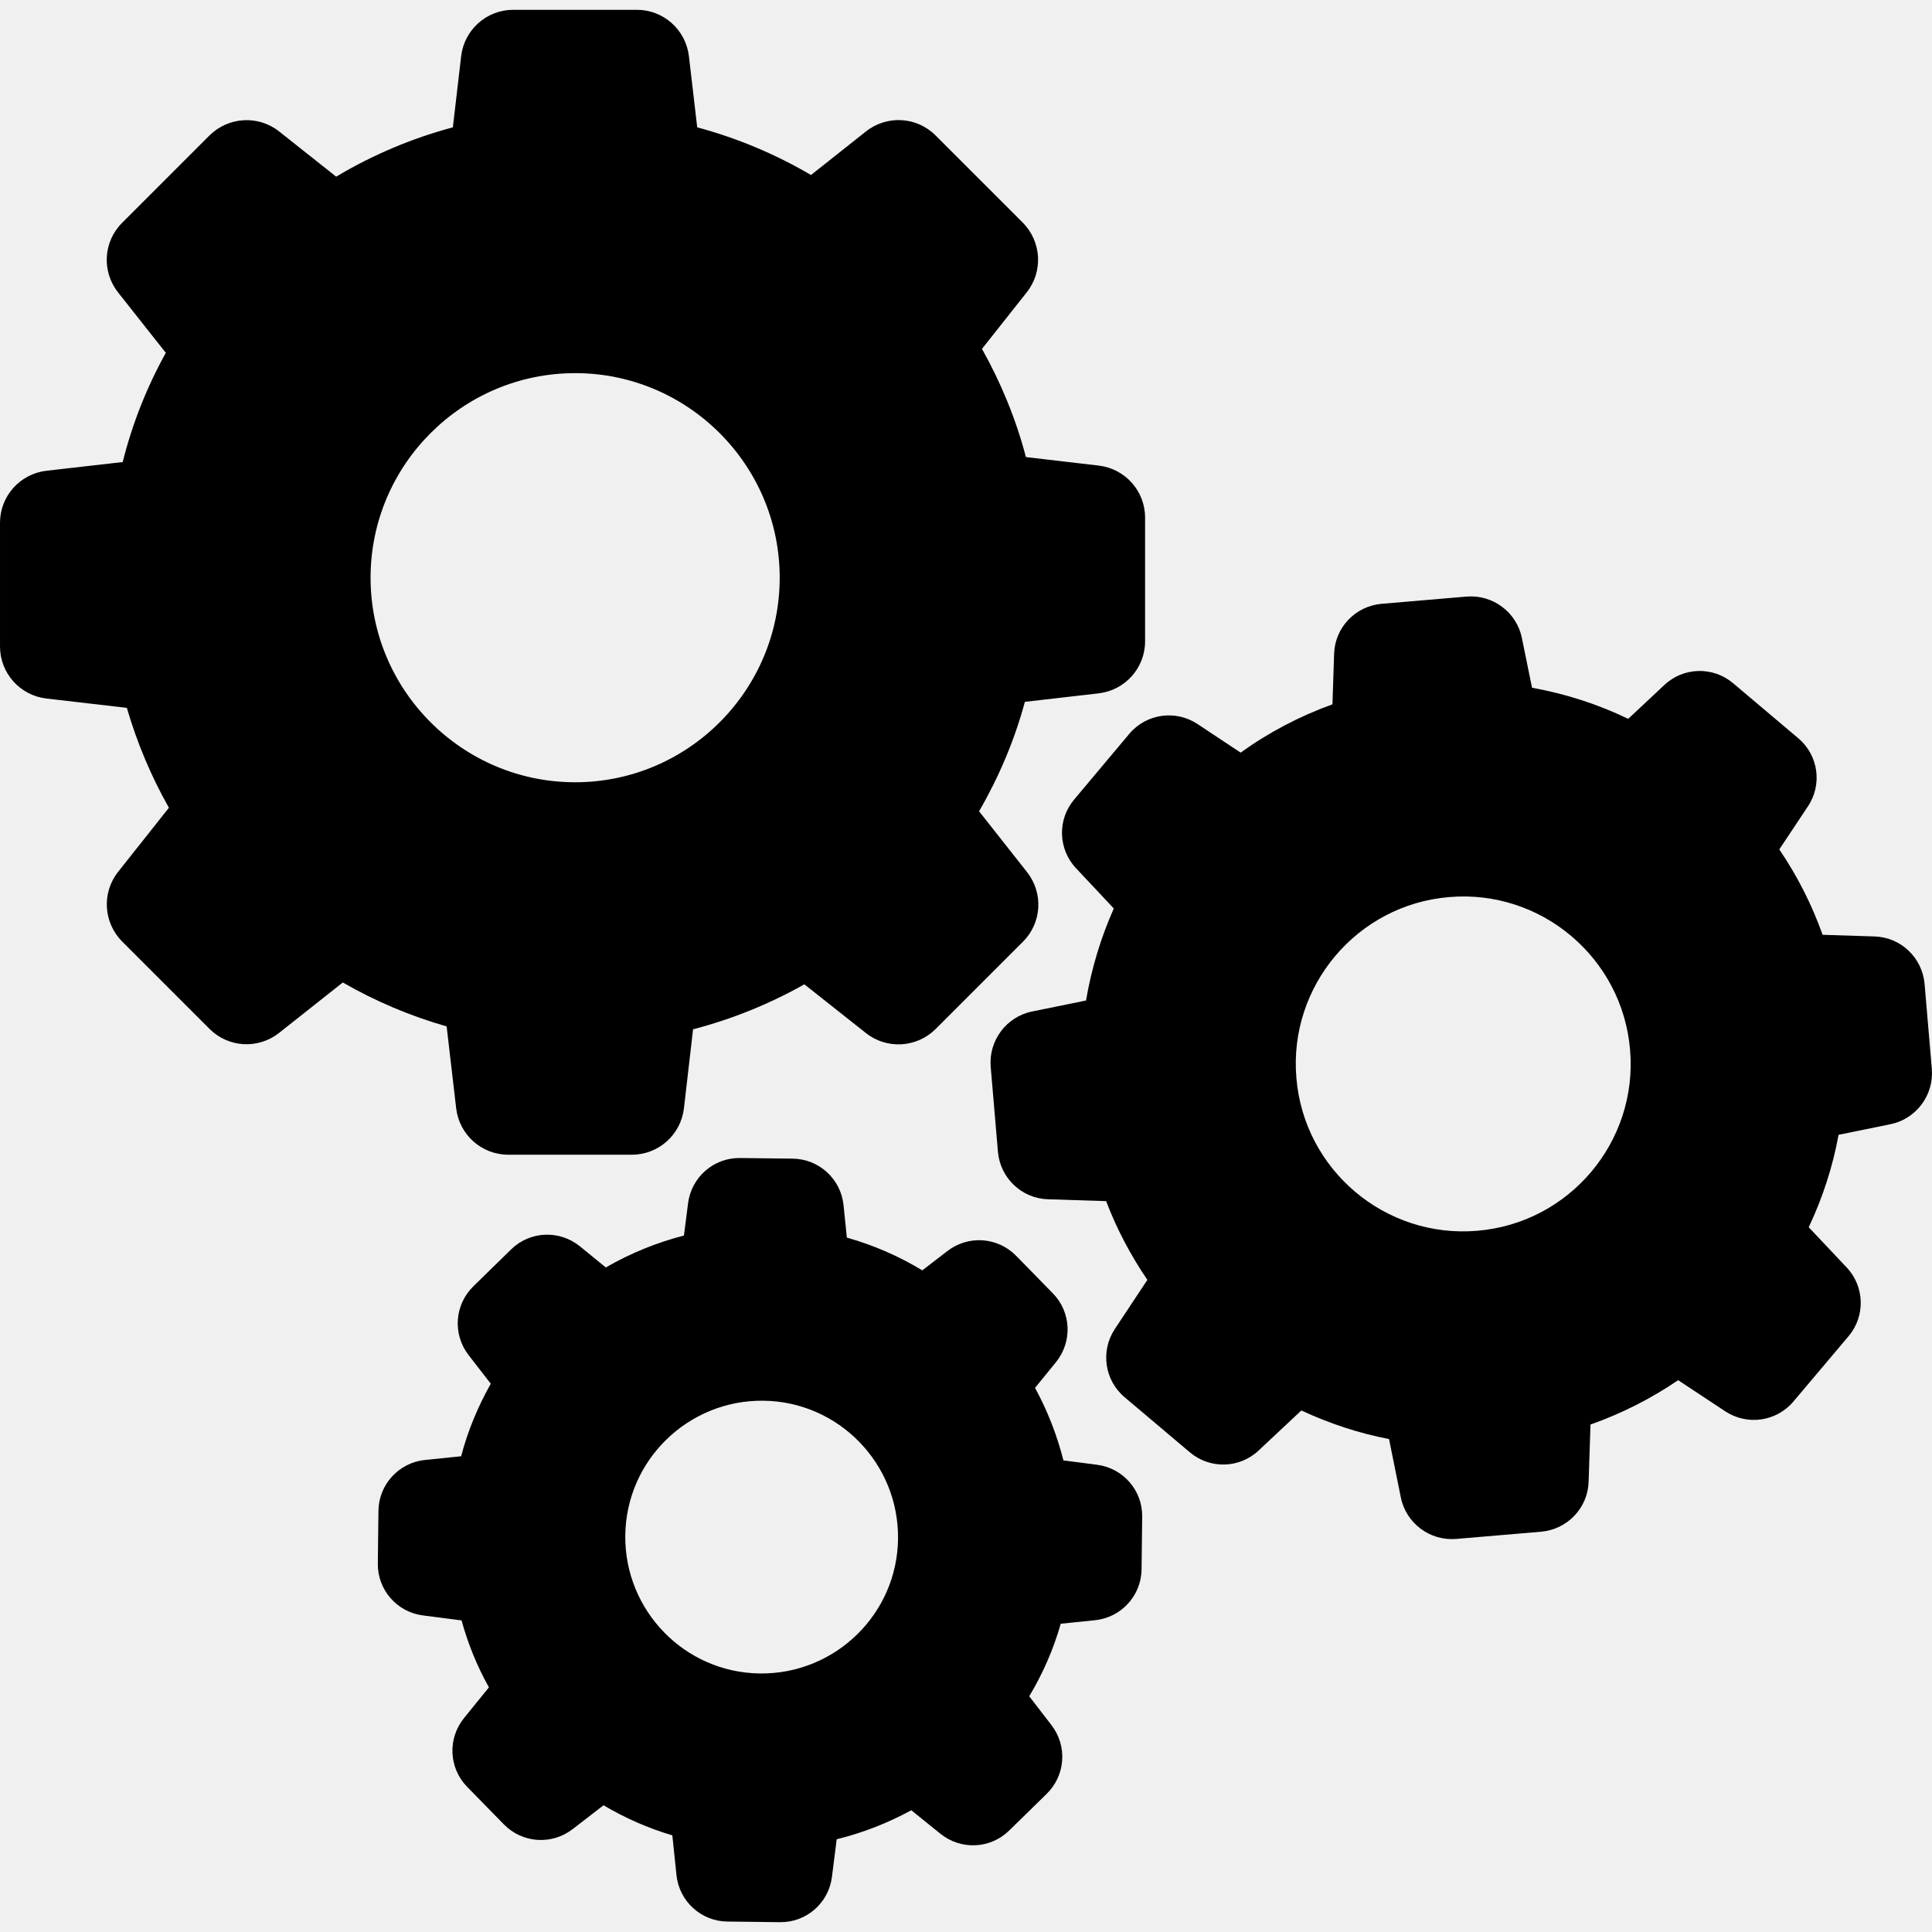
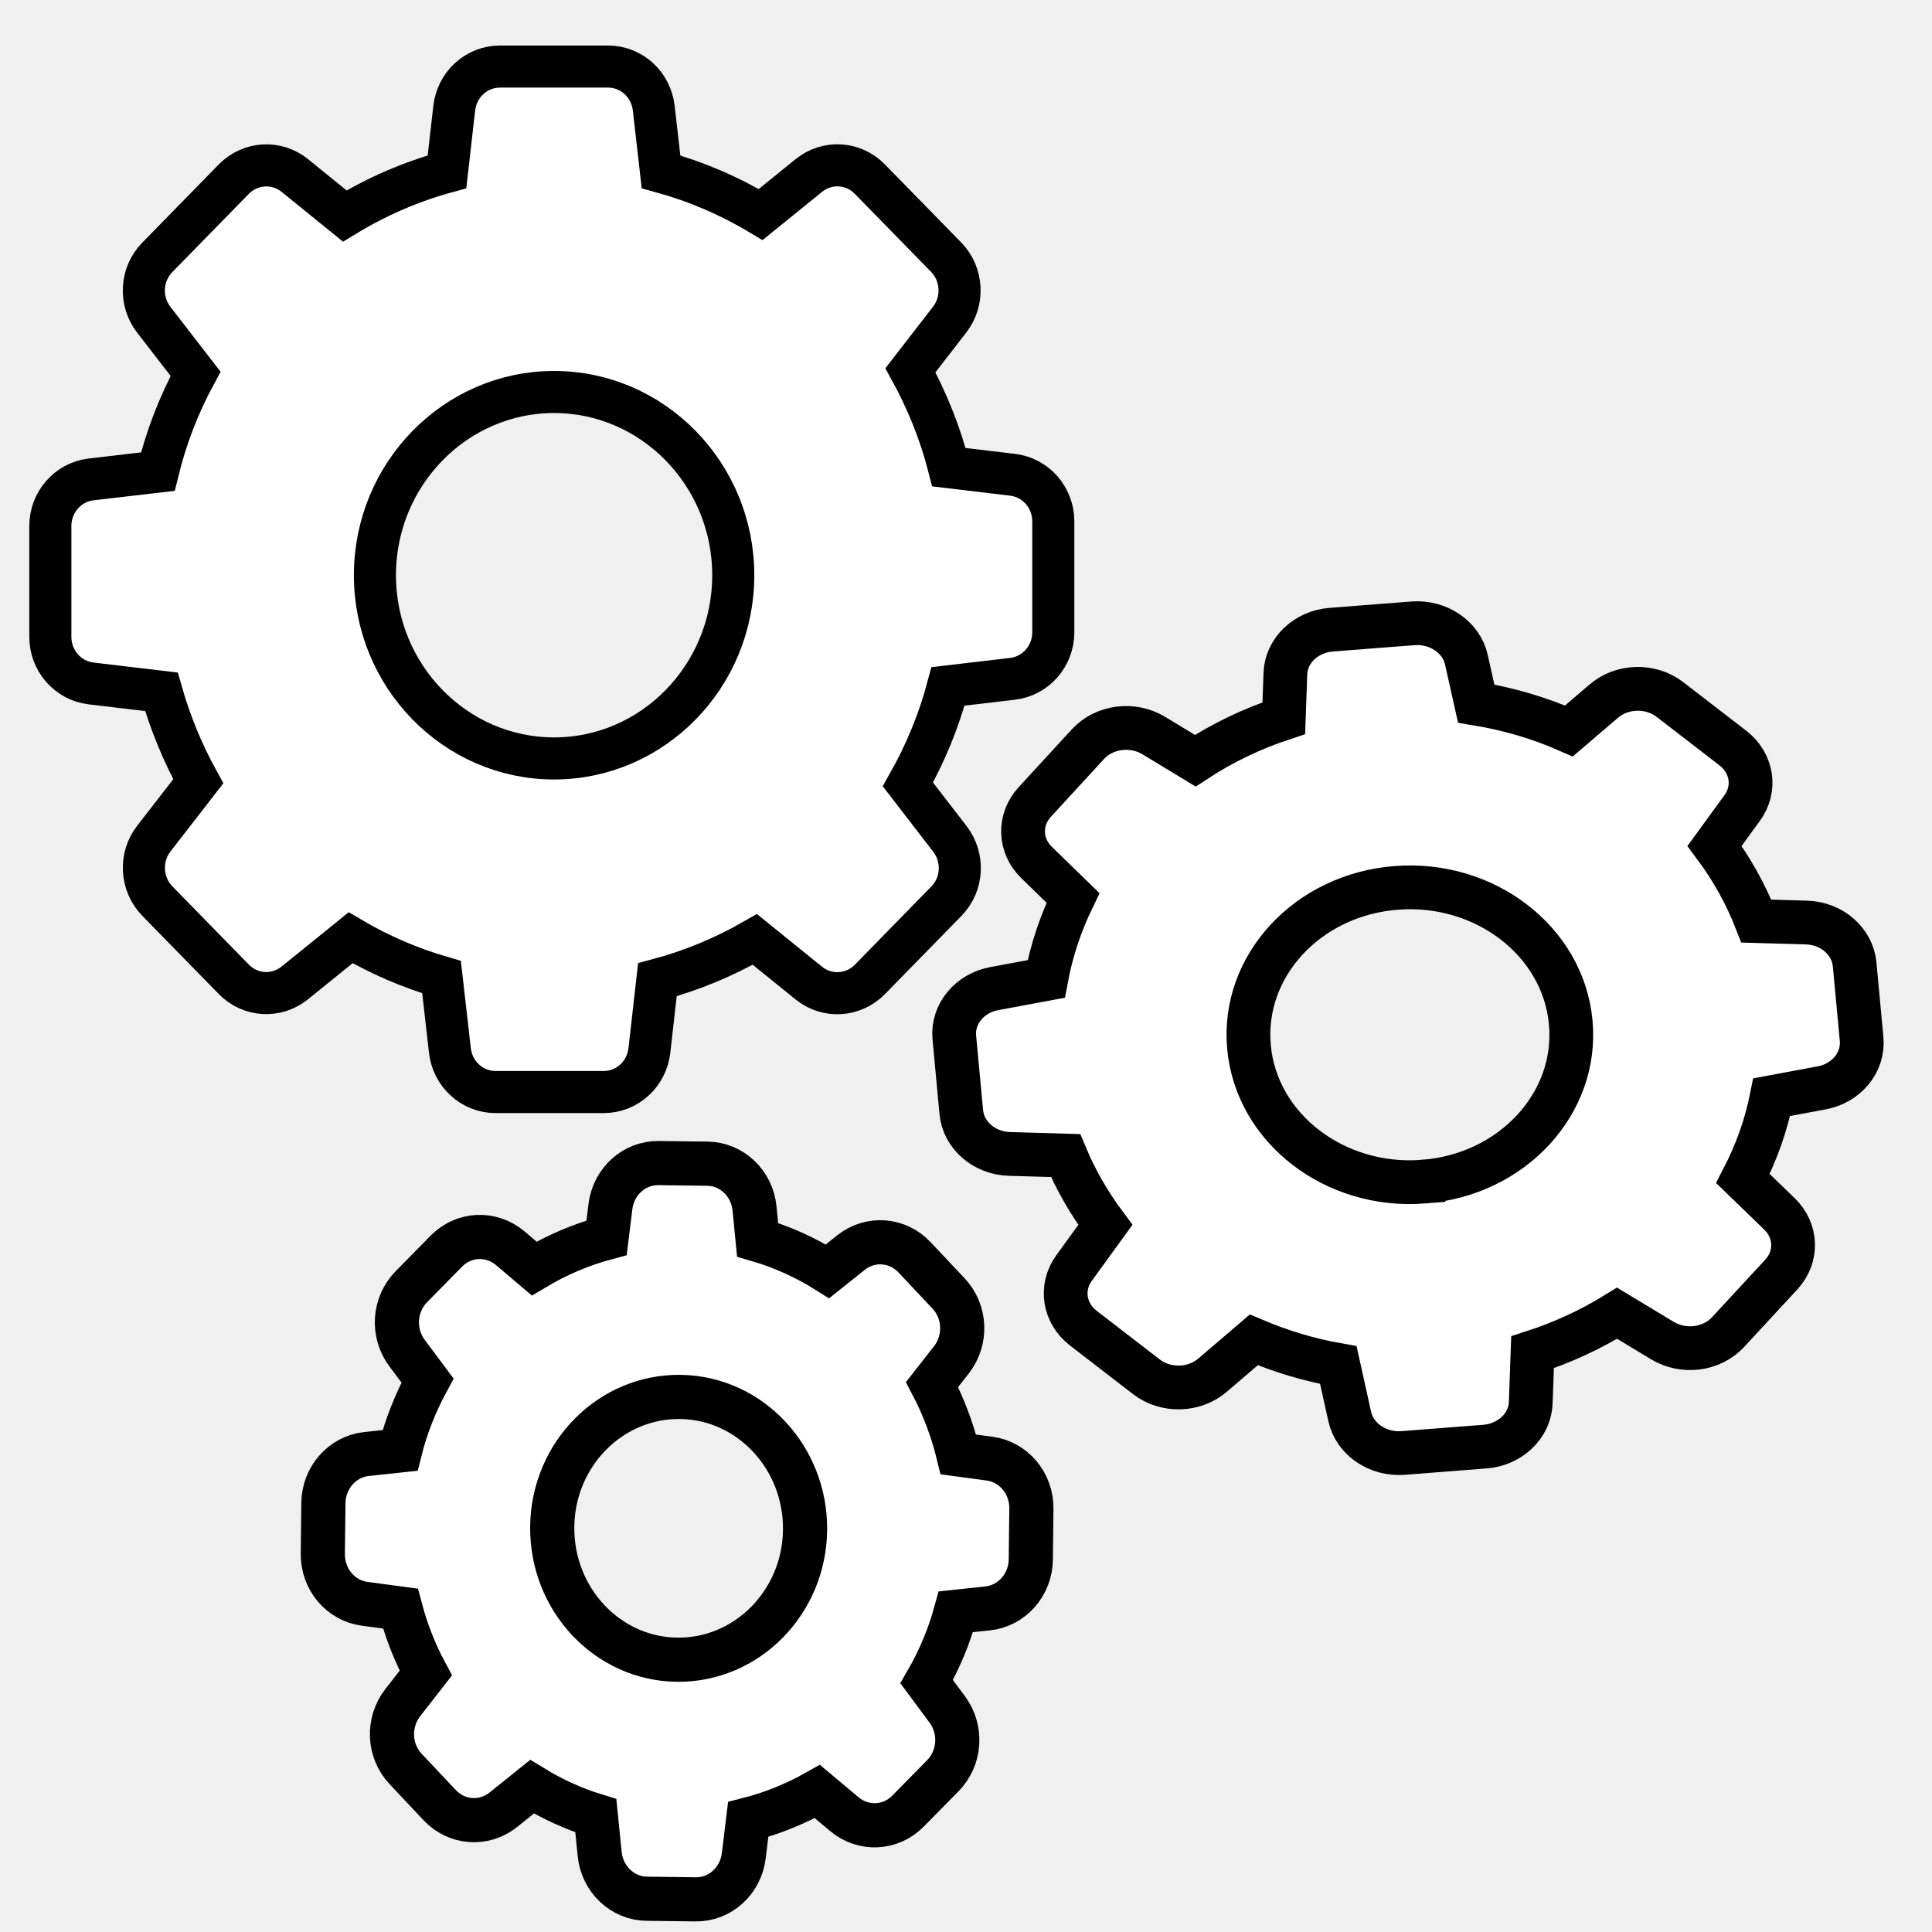
<svg xmlns="http://www.w3.org/2000/svg" version="1.1" id="Capa_1" x="0px" y="0px" width="932.179px" height="932.179px" viewBox="0 0 932.179 932.179" style="enable-background:new 0 0 932.179 932.179;" xml:space="preserve">
-   <g>
-     <path d="M61.2,341.538c4.9,16.8,11.7,33,20.3,48.2l-24.5,30.9c-8,10.1-7.1,24.5,1.9,33.6l42.2,42.2c9.1,9.1,23.5,9.899,33.6,1.899   l30.7-24.3c15.8,9.101,32.6,16.2,50.1,21.2l4.6,39.5c1.5,12.8,12.3,22.4,25.1,22.4h59.7c12.8,0,23.6-9.601,25.1-22.4l4.4-38.1   c18.8-4.9,36.8-12.2,53.7-21.7l29.7,23.5c10.1,8,24.5,7.1,33.6-1.9l42.2-42.2c9.1-9.1,9.9-23.5,1.9-33.6l-23.1-29.3   c9.6-16.601,17.1-34.3,22.1-52.8l35.6-4.1c12.801-1.5,22.4-12.3,22.4-25.1v-59.7c0-12.8-9.6-23.6-22.4-25.1l-35.1-4.1   c-4.801-18.3-12-35.8-21.199-52.2l21.6-27.3c8-10.1,7.1-24.5-1.9-33.6l-42.1-42.1c-9.1-9.1-23.5-9.9-33.6-1.9l-26.5,21   c-17.2-10.1-35.601-17.8-54.9-23l-4-34.3c-1.5-12.8-12.3-22.4-25.1-22.4h-59.7c-12.8,0-23.6,9.6-25.1,22.4l-4,34.3   c-19.8,5.3-38.7,13.3-56.3,23.8l-27.5-21.8c-10.1-8-24.5-7.1-33.6,1.9l-42.2,42.2c-9.1,9.1-9.9,23.5-1.9,33.6l23,29.1   c-9.2,16.6-16.2,34.3-20.8,52.7l-36.8,4.2c-12.8,1.5-22.4,12.3-22.4,25.1v59.7c0,12.8,9.6,23.6,22.4,25.1L61.2,341.538z    M277.5,180.038c54.4,0,98.7,44.3,98.7,98.7s-44.3,98.7-98.7,98.7c-54.399,0-98.7-44.3-98.7-98.7S223.1,180.038,277.5,180.038z" />
-     <path d="M867.699,356.238l-31.5-26.6c-9.699-8.2-24-7.8-33.199,0.9l-17.4,16.3c-14.699-7.1-30.299-12.1-46.4-15l-4.898-24   c-2.5-12.4-14-21-26.602-20l-41.1,3.5c-12.6,1.1-22.5,11.4-22.9,24.1l-0.799,24.4c-15.801,5.7-30.701,13.5-44.301,23.3   l-20.799-13.8c-10.602-7-24.701-5-32.9,4.7l-26.6,31.7c-8.201,9.7-7.801,24,0.898,33.2l18.201,19.399   c-6.301,14.2-10.801,29.101-13.4,44.4l-26,5.3c-12.4,2.5-21,14-20,26.601l3.5,41.1c1.1,12.6,11.4,22.5,24.1,22.9l28.1,0.899   c5.102,13.4,11.801,26.101,19.9,38l-15.699,23.7c-7,10.6-5,24.7,4.699,32.9l31.5,26.6c9.701,8.2,24,7.8,33.201-0.9l20.6-19.3   c13.5,6.3,27.699,11,42.299,13.8l5.701,28.2c2.5,12.4,14,21,26.6,20l41.1-3.5c12.6-1.1,22.5-11.399,22.9-24.1l0.9-27.601   c15-5.3,29.199-12.5,42.299-21.399l22.701,15c10.6,7,24.699,5,32.9-4.7l26.6-31.5c8.199-9.7,7.799-24-0.9-33.2l-18.301-19.399   c6.701-14.2,11.602-29.2,14.4-44.601l25-5.1c12.4-2.5,21-14,20-26.601l-3.5-41.1c-1.1-12.6-11.4-22.5-24.1-22.9l-25.1-0.8   c-5.201-14.6-12.201-28.399-20.9-41.2l13.699-20.6C879.4,378.638,877.4,364.438,867.699,356.238z M712.801,593.837   c-44.4,3.801-83.602-29.3-87.301-73.699c-3.801-44.4,29.301-83.601,73.699-87.301c44.4-3.8,83.602,29.301,87.301,73.7   C790.301,550.938,757.199,590.138,712.801,593.837z" />
-     <path d="M205,704.438c-12.6,1.3-22.3,11.899-22.4,24.6l-0.3,25.3c-0.2,12.7,9.2,23.5,21.8,25.101l18.6,2.399   c3.1,11.301,7.5,22.101,13.2,32.301l-12,14.8c-8,9.899-7.4,24.1,1.5,33.2l17.7,18.1c8.9,9.1,23.1,10.1,33.2,2.3l14.899-11.5   c10.5,6.2,21.601,11.101,33.2,14.5l2,19.2c1.3,12.6,11.9,22.3,24.6,22.4l25.301,0.3c12.699,0.2,23.5-9.2,25.1-21.8l2.3-18.2   c12.601-3.101,24.601-7.8,36-14l14,11.3c9.9,8,24.101,7.4,33.201-1.5l18.1-17.7c9.1-8.899,10.1-23.1,2.301-33.2L496.6,818.438   c6.6-11,11.701-22.7,15.201-35l16.6-1.7c12.6-1.3,22.299-11.9,22.4-24.6l0.299-25.301c0.201-12.699-9.199-23.5-21.799-25.1   l-16.201-2.1c-3.1-12.2-7.699-24-13.699-35l10.1-12.4c8-9.9,7.4-24.1-1.5-33.2l-17.699-18.1c-8.9-9.101-23.102-10.101-33.201-2.3   l-12.101,9.3c-11.399-6.9-23.6-12.2-36.399-15.8l-1.601-15.7c-1.3-12.601-11.899-22.3-24.6-22.4l-25.3-0.3   c-12.7-0.2-23.5,9.2-25.101,21.8l-2,15.601c-13.199,3.399-25.899,8.6-37.699,15.399l-12.5-10.2c-9.9-8-24.101-7.399-33.201,1.5   l-18.2,17.801c-9.1,8.899-10.1,23.1-2.3,33.199l10.7,13.801c-6.2,11-11.1,22.699-14.3,35L205,704.438z M368.3,675.837   c36.3,0.4,65.399,30.301,65,66.601c-0.4,36.3-30.301,65.399-66.601,65c-36.3-0.4-65.399-30.3-65-66.601   C302.1,704.538,332,675.438,368.3,675.837z" />
-   </g>
-   <g>
+   <defs id="defs874">
+ 	
+ 
+ 	
+ 
+ 	
+ 
+ </defs>
+   <path style="opacity:1;fill:#ffffff;stroke:#000000;stroke-width:20.303;stroke-miterlimit:4;stroke-dasharray:none;stroke-opacity:1;stop-opacity:1" id="path833" d="m 77.892,333.788 c 4.292,15.048 10.248,29.558 17.78,43.172 l -21.459,27.677 c -7.007,9.046 -6.219,21.944 1.664,30.095 l 36.962,37.798 c 7.971,8.151 20.583,8.866 29.43,1.701 l 26.89,-21.765 c 13.839,8.152 28.554,14.51 43.882,18.989 l 4.029,35.38 c 1.314,11.465 10.773,20.063 21.985,20.063 h 52.29 c 11.211,0 20.671,-8.6 21.985,-20.063 l 3.854,-34.126 c 16.467,-4.389 32.232,-10.927 47.035,-19.437 l 26.014,21.049 c 8.846,7.166 21.459,6.359 29.43,-1.702 l 36.962,-37.798 c 7.971,-8.151 8.671,-21.049 1.664,-30.095 l -20.233,-26.244 c 8.408,-14.869 14.978,-30.722 19.357,-47.292 l 31.181,-3.672 c 11.212,-1.344 19.62,-11.017 19.62,-22.482 v -53.473 c 0,-11.465 -8.408,-21.138 -19.62,-22.482 l -30.743,-3.672 c -4.205,-16.391 -10.511,-32.066 -18.568,-46.755 l 18.919,-24.452 c 7.007,-9.046 6.219,-21.944 -1.664,-30.095 L 419.661,86.397 C 411.691,78.247 399.078,77.53 390.232,84.696 L 367.021,103.505 C 351.956,94.459 335.839,87.562 318.935,82.904 L 315.432,52.182 C 314.118,40.717 304.658,32.118 293.447,32.118 h -52.29 c -11.211,0 -20.671,8.599 -21.985,20.063 l -3.504,30.722 C 198.326,87.651 181.772,94.817 166.357,104.222 L 142.27,84.696 c -8.846,-7.166 -21.459,-6.359 -29.43,1.702 L 75.878,124.196 c -7.971,8.151 -8.671,21.049 -1.664,30.095 l 20.145,26.065 c -8.058,14.868 -14.189,30.722 -18.218,47.203 l -32.232,3.762 c -11.211,1.344 -19.62,11.017 -19.62,22.482 v 53.473 c 0,11.465 8.408,21.138 19.62,22.482 z M 267.345,189.134 c 47.648,0 86.449,39.679 86.449,88.405 0,48.726 -38.802,88.405 -86.449,88.405 -47.647,0 -86.449,-39.679 -86.449,-88.405 0,-48.726 38.801,-88.405 86.449,-88.405 z" />
+   <path style="opacity:1;fill:#ffffff;stroke:#000000;stroke-width:21.119;stroke-miterlimit:4;stroke-dasharray:none;stroke-opacity:1;stop-opacity:1" id="path835" d="M 836.141,360.963 805.773,337.544 c -9.351,-7.219 -23.138,-6.867 -32.006,0.792 l -16.775,14.351 c -14.171,-6.251 -29.21,-10.653 -44.733,-13.206 l -4.722,-21.13 c -2.41,-10.917 -13.497,-18.488 -25.646,-17.608 l -39.623,3.081 c -12.147,0.968 -21.692,10.037 -22.077,21.218 l -0.77,21.482 c -15.233,5.018 -29.598,11.885 -42.709,20.513 l -20.052,-12.15 c -10.221,-6.163 -23.814,-4.402 -31.718,4.138 l -25.644,27.909 c -7.906,8.54 -7.521,21.13 0.866,29.229 l 17.547,17.079 c -6.075,12.502 -10.413,25.62 -12.919,39.09 l -25.066,4.666 c -11.955,2.201 -20.246,12.326 -19.282,23.419 l 3.374,36.184 c 1.06,11.093 10.99,19.809 23.234,20.161 l 27.09,0.791 c 4.919,11.797 11.377,22.979 19.185,33.455 l -15.135,20.865 c -6.749,9.332 -4.82,21.746 4.53,28.965 l 30.368,23.419 c 9.352,7.219 23.138,6.867 32.008,-0.792 l 19.86,-16.992 c 13.015,5.547 26.704,9.684 40.779,12.15 l 5.496,24.827 c 2.41,10.917 13.497,18.488 25.644,17.608 l 39.623,-3.081 c 12.147,-0.968 21.692,-10.036 22.077,-21.218 l 0.868,-24.3 c 14.461,-4.666 28.15,-11.005 40.779,-18.84 l 21.885,13.206 c 10.219,6.163 23.812,4.402 31.718,-4.138 l 25.644,-27.733 c 7.904,-8.54 7.519,-21.13 -0.868,-29.229 l -17.644,-17.079 c 6.46,-12.502 11.185,-25.708 13.883,-39.267 l 24.102,-4.49 c 11.955,-2.201 20.246,-12.326 19.281,-23.419 l -3.374,-36.184 c -1.06,-11.093 -10.99,-19.809 -23.234,-20.161 l -24.198,-0.704 c -5.014,-12.854 -11.763,-25.002 -20.149,-36.272 l 13.207,-18.136 c 6.942,-9.33 5.014,-21.832 -4.338,-29.051 z M 686.808,570.145 c -42.805,3.346 -80.599,-25.796 -84.165,-64.885 -3.664,-39.09 28.248,-73.602 71.051,-76.86 42.805,-3.346 80.599,25.797 84.165,64.885 3.664,39.091 -28.248,73.602 -71.051,76.859 z" />
+   <path style="opacity:1;fill:#ffffff;stroke:#000000;stroke-width:21.306;stroke-miterlimit:4;stroke-dasharray:none;stroke-opacity:1;stop-opacity:1" id="path837" d="m 176.805,701.563 c -11.68,1.253 -20.672,11.465 -20.765,23.702 l -0.278,24.376 c -0.185,12.236 8.528,22.642 20.208,24.184 l 17.242,2.311 c 2.874,10.888 6.952,21.294 12.236,31.122 l -11.124,14.26 c -7.416,9.538 -6.86,23.22 1.39,31.988 l 16.408,17.439 c 8.25,8.768 21.414,9.731 30.776,2.216 l 13.811,-11.08 c 9.733,5.974 20.024,10.696 30.776,13.971 l 1.854,18.499 c 1.205,12.14 11.031,21.486 22.804,21.582 l 23.454,0.289 c 11.772,0.193 21.784,-8.864 23.268,-21.004 l 2.132,-17.535 c 11.681,-2.988 22.805,-7.515 33.372,-13.489 l 12.978,10.887 c 9.177,7.708 22.341,7.13 30.777,-1.445 l 16.779,-17.054 c 8.436,-8.574 9.363,-22.257 2.133,-31.988 l -9.921,-13.393 c 6.118,-10.598 10.847,-21.871 14.091,-33.722 l 15.388,-1.638 c 11.68,-1.253 20.671,-11.466 20.765,-23.702 l 0.277,-24.377 c 0.186,-12.235 -8.527,-22.642 -20.208,-24.184 l -15.018,-2.023 c -2.874,-11.755 -7.137,-23.124 -12.699,-33.722 l 9.363,-11.947 c 7.416,-9.539 6.86,-23.22 -1.39,-31.988 l -16.407,-17.439 c -8.25,-8.769 -21.415,-9.732 -30.777,-2.216 l -11.218,8.96 c -10.567,-6.648 -21.877,-11.755 -33.742,-15.223 l -1.484,-15.127 c -1.205,-12.141 -11.03,-21.486 -22.804,-21.582 l -23.453,-0.289 c -11.773,-0.193 -21.784,8.864 -23.268,21.004 l -1.854,15.031 c -12.235,3.275 -24.008,8.286 -34.947,14.837 L 246.144,602.227 c -9.177,-7.708 -22.341,-7.129 -30.777,1.445 l -16.871,17.151 c -8.436,8.574 -9.363,22.257 -2.132,31.987 l 9.919,13.297 c -5.747,10.598 -10.29,21.87 -13.256,33.722 z m 151.378,-27.557 c 33.65,0.385 60.624,29.195 60.255,64.169 -0.371,34.975 -28.089,63.011 -61.739,62.627 -33.65,-0.385 -60.624,-29.194 -60.255,-64.169 0.372,-34.974 28.089,-63.011 61.739,-62.627 z" />
+   <g id="g841">
</g>
-   <g>
+   <g id="g843">
</g>
-   <g>
+   <g id="g845">
</g>
-   <g>
+   <g id="g847">
</g>
-   <g>
+   <g id="g849">
</g>
-   <g>
+   <g id="g851">
</g>
-   <g>
+   <g id="g853">
</g>
-   <g>
+   <g id="g855">
</g>
-   <g>
+   <g id="g857">
</g>
-   <g>
+   <g id="g859">
</g>
-   <g>
+   <g id="g861">
</g>
-   <g>
+   <g id="g863">
</g>
-   <g>
+   <g id="g865">
</g>
-   <g>
+   <g id="g867">
</g>
-   <g>
+   <g id="g869">
</g>
</svg>
